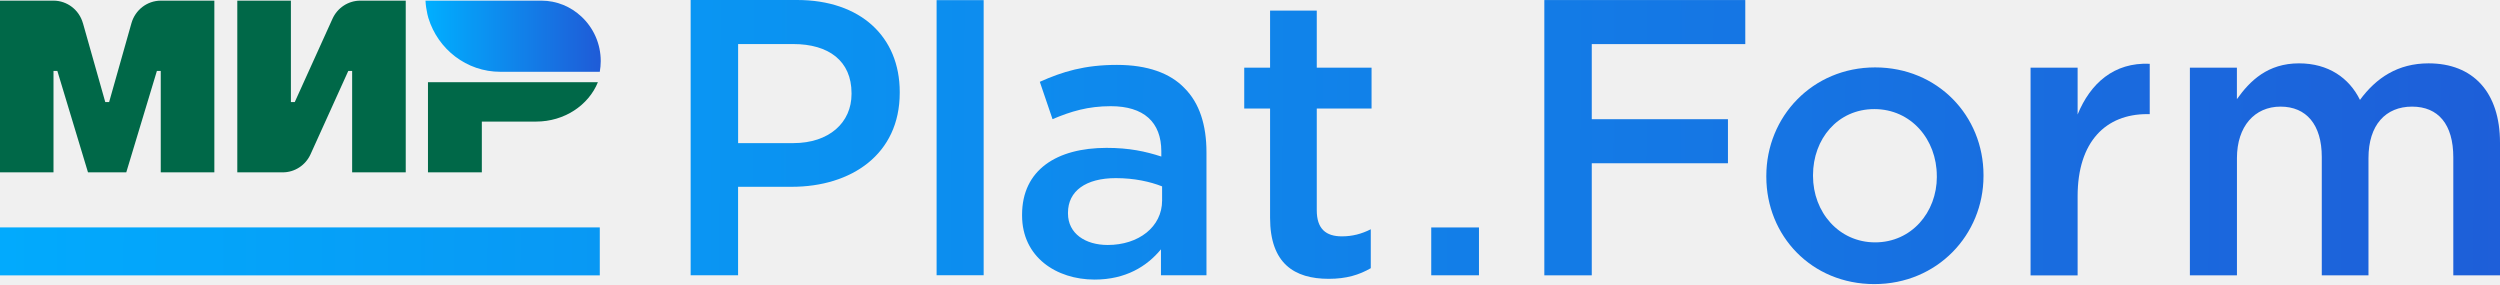
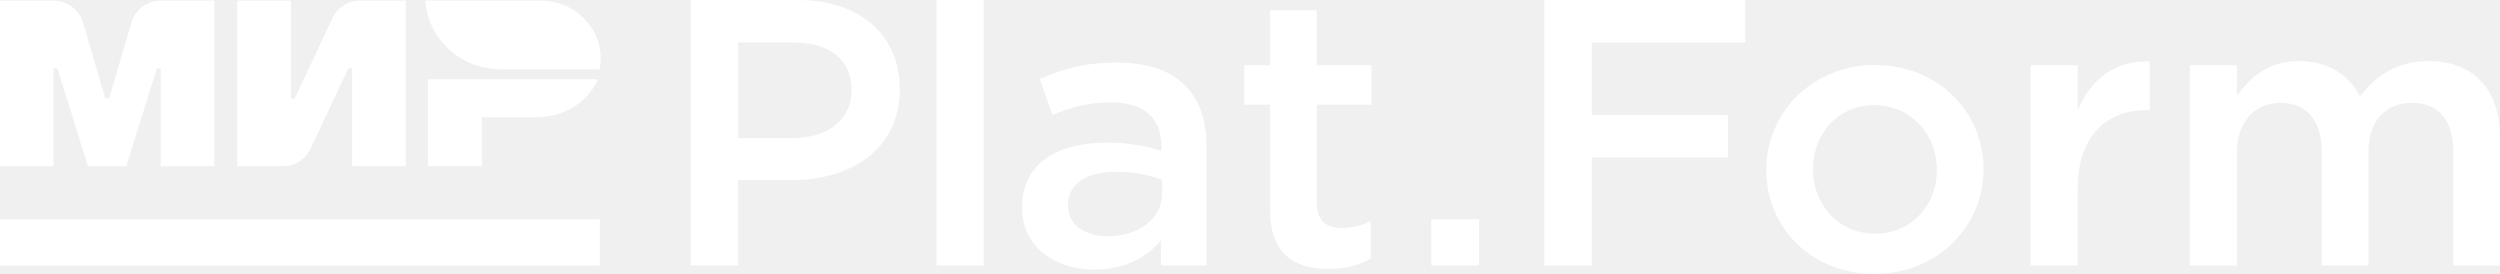
- <svg xmlns="http://www.w3.org/2000/svg" width="264" height="30" viewBox="0 0 264 30" fill="none">
-   <g clip-path="url(#clip0_2073_432)">
-     <path d="M72.933 0H84.175C90.854 0 95.012 3.864 95.012 9.718V9.801C95.012 16.319 89.879 19.726 83.605 19.726H77.941V29.07H72.933V0ZM83.769 15.113C87.556 15.113 89.922 12.952 89.922 9.925V9.841C89.922 6.434 87.517 4.652 83.769 4.652H77.945V15.118H83.769V15.113Z" fill="url(#paint0_linear_2073_432)" />
-     <path d="M98.905 0.015H103.874V29.065H98.905V0.015Z" fill="url(#paint1_linear_2073_432)" />
-     <path d="M107.931 22.758V22.675C107.931 17.939 111.596 15.615 116.85 15.615C119.255 15.615 120.965 15.989 122.636 16.531V15.989C122.636 12.873 120.762 11.214 117.3 11.214C114.895 11.214 113.103 11.756 111.147 12.583L109.804 8.64C112.209 7.562 114.528 6.853 117.952 6.853C121.168 6.853 123.573 7.724 125.08 9.304C126.668 10.884 127.403 13.208 127.403 16.073V29.07H122.597V26.328C121.129 28.114 118.888 29.523 115.59 29.523C111.557 29.523 107.931 27.155 107.931 22.753V22.758ZM122.718 21.178V19.682C121.458 19.184 119.787 18.81 117.831 18.81C114.653 18.81 112.779 20.179 112.779 22.463V22.547C112.779 24.664 114.614 25.87 116.976 25.87C120.236 25.87 122.718 23.96 122.718 21.178Z" fill="url(#paint2_linear_2073_432)" />
-     <path d="M134.12 23.005V11.46H131.391V7.143H134.12V1.122H139.051V7.143H144.836V11.46H139.051V22.217C139.051 24.171 140.026 24.959 141.697 24.959C142.798 24.959 143.774 24.708 144.754 24.211V28.321C143.532 29.025 142.19 29.444 140.311 29.444C136.684 29.444 134.12 27.824 134.12 23.005Z" fill="url(#paint3_linear_2073_432)" />
-     <path d="M63.337 24.014H0V29.079H63.337V24.014Z" fill="url(#paint4_linear_2073_432)" />
-     <path d="M45.193 8.679V18.195H50.882V12.839H56.609C59.599 12.839 62.154 11.111 63.139 8.679H45.193Z" fill="#006848" />
-     <path d="M61.4 1.753C60.284 0.709 58.807 0.069 57.174 0.069H44.932C44.956 0.556 45.029 1.029 45.13 1.487C45.154 1.59 45.178 1.693 45.207 1.792C45.217 1.831 45.231 1.876 45.241 1.915C46.255 5.199 49.269 7.581 52.828 7.581H63.337C63.399 7.212 63.438 6.838 63.438 6.454C63.438 4.588 62.651 2.919 61.4 1.753Z" fill="url(#paint5_linear_2073_432)" />
-     <path d="M35.109 1.984L31.125 10.781H30.719V0.069H25.059V18.2H29.86C31.12 18.2 32.27 17.452 32.796 16.285L36.78 7.488H37.186V18.2H42.846V0.069H38.045C36.785 0.069 35.636 0.817 35.109 1.984Z" fill="#006848" />
-     <path d="M8.76 2.452L11.117 10.781H11.523L13.88 2.452C14.28 1.039 15.546 0.069 16.985 0.069H22.635V18.2H16.975V7.488H16.569L13.334 18.2H9.292L6.056 7.488H5.65V18.2H0V0.069H5.65C7.089 0.069 8.36 1.039 8.756 2.452" fill="#006848" />
-     <path d="M163.077 0.005H184.302V4.657H168.09V12.588H182.471V17.24H168.09V29.075H163.081V0.005H163.077Z" fill="url(#paint6_linear_2073_432)" />
-     <path d="M186.523 18.663V18.579C186.523 12.307 191.41 7.118 198.012 7.118C204.614 7.118 209.458 12.223 209.458 18.495V18.579C209.458 24.806 204.57 30 197.93 30C191.29 30 186.523 24.895 186.523 18.663ZM204.527 18.663V18.579C204.527 14.714 201.798 11.52 197.93 11.52C194.062 11.52 191.454 14.675 191.454 18.495V18.579C191.454 22.399 194.182 25.594 198.012 25.594C201.842 25.594 204.532 22.439 204.532 18.658L204.527 18.663Z" fill="url(#paint7_linear_2073_432)" />
-     <path d="M214.427 7.148H219.396V12.091C220.739 8.812 223.226 6.567 227.012 6.735V12.051H226.727C222.41 12.051 219.396 14.916 219.396 20.73V29.079H214.427V7.148Z" fill="url(#paint8_linear_2073_432)" />
-     <path d="M231.248 7.148H236.217V10.471C237.603 8.521 239.477 6.69 242.775 6.69C245.871 6.69 248.073 8.226 249.213 10.55C250.922 8.226 253.207 6.69 256.461 6.69C261.146 6.69 264 9.723 264 15.079V29.075H259.069V16.615C259.069 13.124 257.48 11.259 254.713 11.259C251.946 11.259 250.111 13.169 250.111 16.698V29.075H245.18V16.575C245.18 13.169 243.553 11.259 240.824 11.259C238.096 11.259 236.222 13.336 236.222 16.698V29.075H231.252V7.148H231.248Z" fill="url(#paint9_linear_2073_432)" />
-     <path d="M156.18 24.019H151.139V29.07H156.18V24.019Z" fill="url(#paint10_linear_2073_432)" />
+ <svg xmlns="http://www.w3.org/2000/svg" width="438" height="48" viewBox="0 0 438 48" fill="none">
+   <g clip-path="url(#clip0_2002_38816)">
+     <path d="M101.868 2.804C100.017 1.134 97.565 0.11 94.857 0.11H74.546C74.586 0.89 74.706 1.646 74.874 2.379C74.915 2.544 74.954 2.71 75.003 2.867C75.019 2.93 75.043 3.001 75.059 3.064C76.741 8.318 81.741 12.13 87.646 12.13H105.081C105.185 11.539 105.249 10.941 105.249 10.326C105.249 7.341 103.943 4.671 101.868 2.804Z" fill="white" />
+     <path d="M74.979 13.886V29.112H84.418V20.542H93.92C98.88 20.542 103.118 17.778 104.753 13.886H74.979Z" fill="white" />
+     <path d="M58.249 3.174L51.639 17.25H50.966V0.11H41.576V29.12H49.54C51.631 29.12 53.538 27.923 54.411 26.056L61.022 11.98H61.695V29.12H71.085V0.11H63.121C61.03 0.11 59.123 1.308 58.249 3.174Z" fill="white" />
+     <path d="M14.534 3.923L18.444 17.25H19.117L23.027 3.923C23.692 1.662 25.792 0.11 28.179 0.11H37.554V29.12H28.163V11.98H27.49L22.122 29.12H15.416L10.047 11.98H9.374V29.12H0V0.11H9.374C11.762 0.11 13.869 1.662 14.526 3.923" fill="white" />
+     <path d="M121.002 0H139.654C150.735 0 157.634 6.183 157.634 15.548V15.682C157.634 26.111 149.117 31.561 138.709 31.561H129.31V46.511H121.002V0ZM138.981 24.181C145.263 24.181 149.189 20.723 149.189 15.879V15.745C149.189 10.295 145.199 7.443 138.981 7.443H129.318V24.189H138.981V24.181Z" fill="white" />
+     <path d="M164.092 0.024H172.336V46.504H164.092V0.024Z" fill="white" />
+     <path d="M179.067 36.413V36.28C179.067 28.702 185.148 24.985 193.865 24.985C197.856 24.985 200.692 25.583 203.464 26.45V25.583C203.464 20.597 200.355 17.943 194.611 17.943C190.62 17.943 187.648 18.809 184.403 20.133L182.176 13.823C186.166 12.098 190.012 10.964 195.692 10.964C201.028 10.964 205.019 12.358 207.518 14.887C210.154 17.415 211.372 21.133 211.372 25.717V46.511H203.4V42.124C200.964 44.983 197.247 47.236 191.774 47.236C185.084 47.236 179.067 43.447 179.067 36.406V36.413ZM203.6 33.885V31.491C201.509 30.695 198.737 30.096 195.492 30.096C190.22 30.096 187.111 32.286 187.111 35.941V36.075C187.111 39.462 190.156 41.392 194.074 41.392C199.482 41.392 203.6 38.335 203.6 33.885Z" fill="white" />
+     <path d="M222.517 36.807V18.337H217.99V11.429H222.517V1.796H230.698V11.429H240.297V18.337H230.698V35.547C230.698 38.674 232.316 39.934 235.089 39.934C236.915 39.934 238.534 39.533 240.16 38.737V45.314C238.133 46.44 235.906 47.11 232.789 47.11C226.772 47.11 222.517 44.519 222.517 36.807Z" fill="white" />
+     <path d="M105.081 38.422H0V46.527H105.081V38.422Z" fill="white" />
+     <path d="M270.559 0.008H305.773V7.451H278.876V20.14H302.736V27.584H278.876V46.519H270.567V0.008H270.559Z" fill="white" />
+     <path d="M309.459 29.86V29.726C309.459 19.692 317.567 11.39 328.52 11.39C339.473 11.39 347.509 19.558 347.509 29.592V29.726C347.509 39.69 339.401 48 328.384 48C317.367 48 309.459 39.832 309.459 29.86ZM339.329 29.86V29.726C339.329 23.543 334.802 18.431 328.384 18.431C321.966 18.431 317.639 23.48 317.639 29.592V29.726C317.639 35.839 322.166 40.95 328.52 40.95C334.874 40.95 339.337 35.901 339.337 29.852L339.329 29.86Z" fill="white" />
+     <path d="M355.754 11.437H363.998V19.345C366.226 14.099 370.352 10.507 376.634 10.775V19.282H376.161C368.998 19.282 363.998 23.866 363.998 33.168V46.527H355.754V11.437Z" fill="white" />
+     <path d="M383.661 11.437H391.905V16.753C394.205 13.634 397.314 10.704 402.786 10.704C407.922 10.704 411.575 13.162 413.466 16.88C416.303 13.162 420.093 10.704 425.493 10.704C433.265 10.704 438 15.556 438 24.126V46.519H429.819V26.584C429.819 20.999 427.183 18.014 422.592 18.014C418.001 18.014 414.957 21.07 414.957 26.717V46.519H406.776V26.52C406.776 21.07 404.076 18.014 399.549 18.014C395.022 18.014 391.913 21.338 391.913 26.717V46.519H383.669V11.437H383.661Z" fill="white" />
+     <path d="M259.118 38.43H250.753V46.511H259.118V38.43Z" fill="white" />
  </g>
  <defs>
-     <linearGradient id="paint0_linear_2073_432" x1="-16.598" y1="13.897" x2="276.972" y2="15.788" gradientUnits="userSpaceOnUse">
-       <stop stop-color="#00AFFF" />
-       <stop offset="1" stop-color="#1F5BD7" />
-     </linearGradient>
-     <linearGradient id="paint1_linear_2073_432" x1="-16.598" y1="13.755" x2="276.972" y2="15.645" gradientUnits="userSpaceOnUse">
-       <stop stop-color="#00AFFF" />
-       <stop offset="1" stop-color="#1F5BD7" />
-     </linearGradient>
-     <linearGradient id="paint2_linear_2073_432" x1="-16.618" y1="17.294" x2="276.948" y2="19.184" gradientUnits="userSpaceOnUse">
-       <stop stop-color="#00AFFF" />
-       <stop offset="1" stop-color="#1F5BD7" />
-     </linearGradient>
-     <linearGradient id="paint3_linear_2073_432" x1="-16.599" y1="14.237" x2="276.967" y2="16.127" gradientUnits="userSpaceOnUse">
-       <stop stop-color="#00AFFF" />
-       <stop offset="1" stop-color="#1F5BD7" />
-     </linearGradient>
-     <linearGradient id="paint4_linear_2073_432" x1="-16.676" y1="26.224" x2="276.89" y2="28.114" gradientUnits="userSpaceOnUse">
-       <stop stop-color="#00AFFF" />
-       <stop offset="1" stop-color="#1F5BD7" />
-     </linearGradient>
-     <linearGradient id="paint5_linear_2073_432" x1="44.927" y1="3.825" x2="63.438" y2="3.825" gradientUnits="userSpaceOnUse">
-       <stop stop-color="#00AFFF" />
-       <stop offset="1" stop-color="#1F5BD7" />
-     </linearGradient>
-     <linearGradient id="paint6_linear_2073_432" x1="-16.594" y1="13.267" x2="276.977" y2="15.157" gradientUnits="userSpaceOnUse">
-       <stop stop-color="#00AFFF" />
-       <stop offset="1" stop-color="#1F5BD7" />
-     </linearGradient>
-     <linearGradient id="paint7_linear_2073_432" x1="-16.618" y1="17.122" x2="276.948" y2="19.012" gradientUnits="userSpaceOnUse">
-       <stop stop-color="#00AFFF" />
-       <stop offset="1" stop-color="#1F5BD7" />
-     </linearGradient>
-     <linearGradient id="paint8_linear_2073_432" x1="-16.613" y1="16.309" x2="276.958" y2="18.2" gradientUnits="userSpaceOnUse">
-       <stop stop-color="#00AFFF" />
-       <stop offset="1" stop-color="#1F5BD7" />
-     </linearGradient>
-     <linearGradient id="paint9_linear_2073_432" x1="-16.613" y1="16.137" x2="276.958" y2="18.027" gradientUnits="userSpaceOnUse">
-       <stop stop-color="#00AFFF" />
-       <stop offset="1" stop-color="#1F5BD7" />
-     </linearGradient>
-     <linearGradient id="paint10_linear_2073_432" x1="-16.671" y1="25.407" x2="276.895" y2="27.297" gradientUnits="userSpaceOnUse">
-       <stop stop-color="#00AFFF" />
-       <stop offset="1" stop-color="#1F5BD7" />
-     </linearGradient>
-     <clipPath id="clip0_2073_432">
-       <rect width="264" height="30" fill="white" />
+     <clipPath id="clip0_2002_38816">
+       <rect width="438" height="48" fill="white" />
    </clipPath>
  </defs>
</svg>
